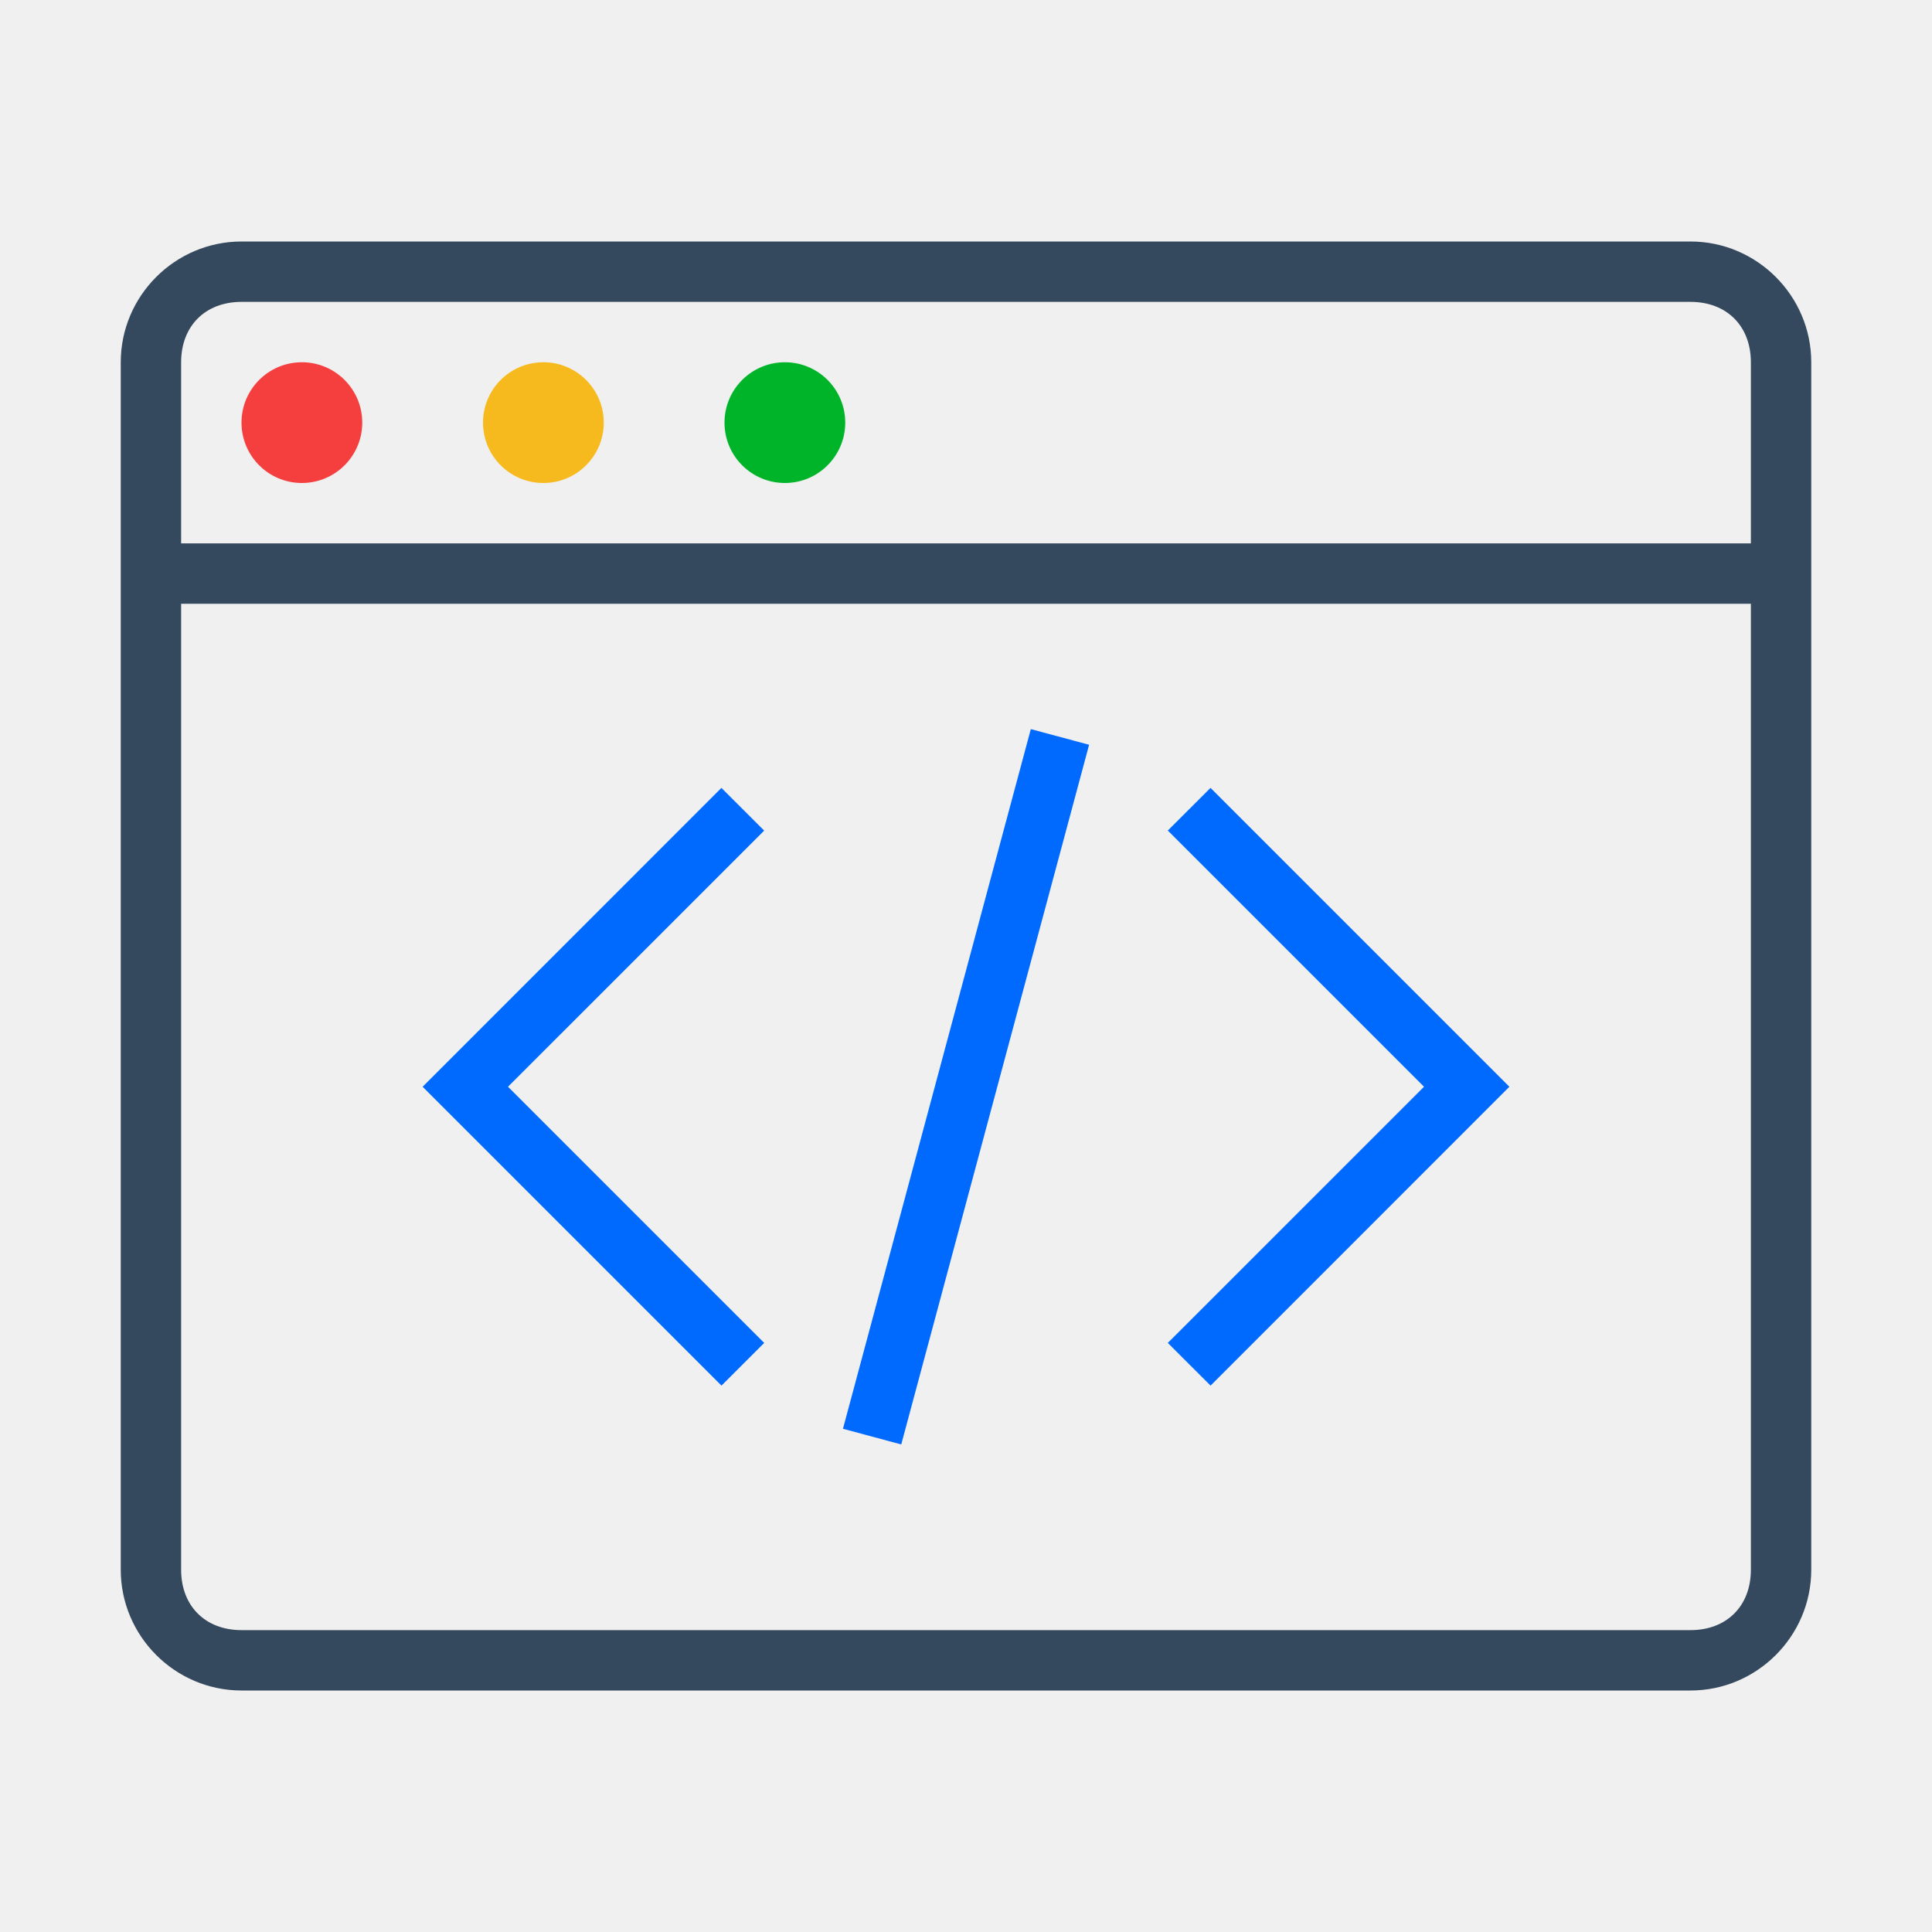
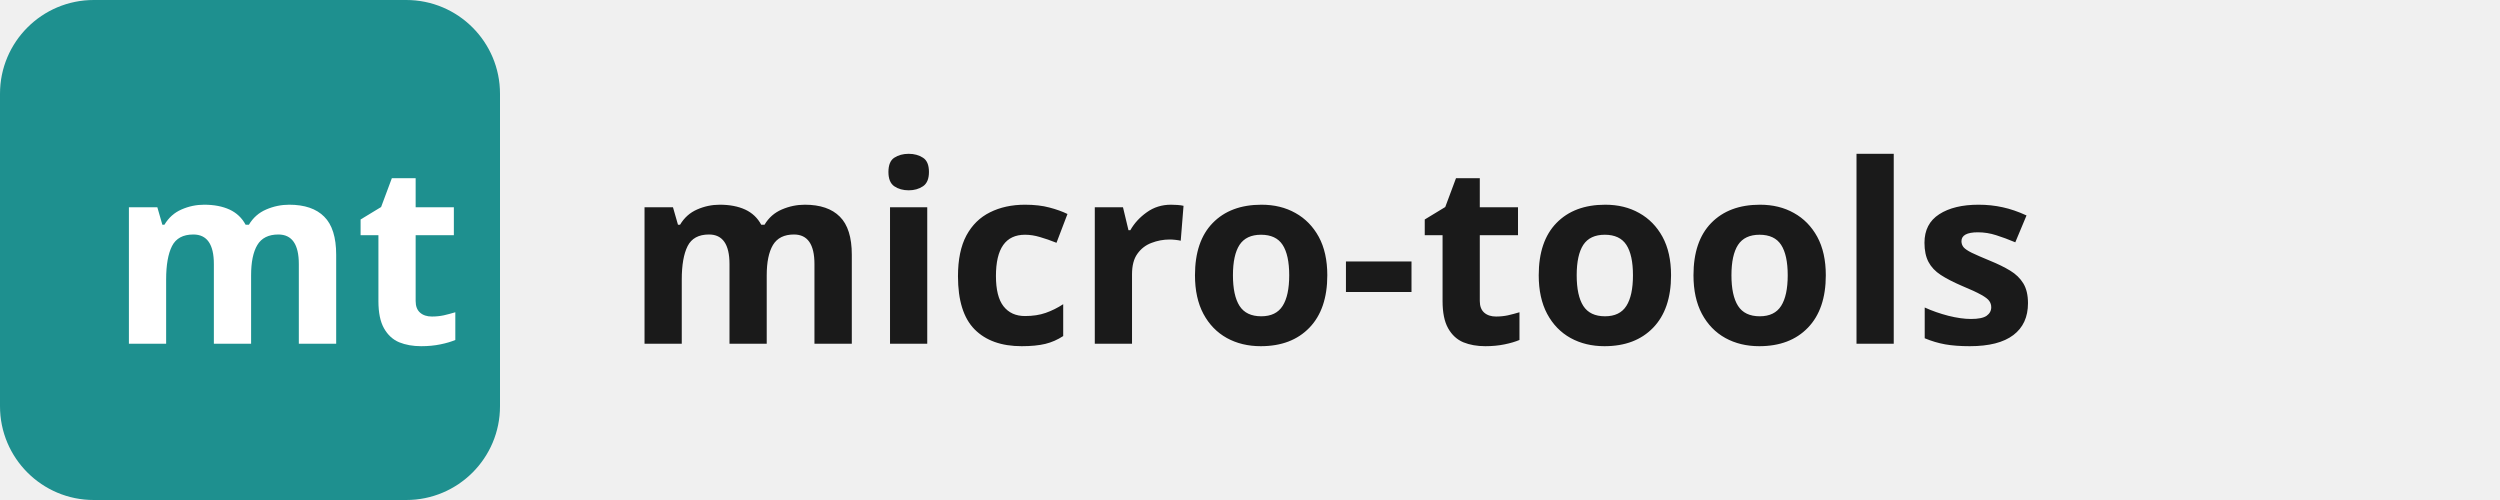
- <svg xmlns="http://www.w3.org/2000/svg" t="1694085836056" class="icon" viewBox="0 0 1024 1024" version="1.1" p-id="5581" width="200" height="200">
-   <path d="M896 128H128c-35.2 0-64 28.8-64 64v640c0 35.2 28.8 64 64 64h768c35.2 0 64-28.8 64-64V192c0-35.2-28.8-64-64-64z m32 704c0 19.2-12.8 32-32 32H128c-19.2 0-32-12.8-32-32V320h832v512z m0-544H96v-96c0-19.2 12.8-32 32-32h768c19.2 0 32 12.8 32 32v96z" fill="#34495E" p-id="5582" />
-   <path d="M416 224m-32 0a32 32 0 1 0 64 0 32 32 0 1 0-64 0Z" fill="#00B42A" p-id="5583" />
-   <path d="M288 224m-32 0a32 32 0 1 0 64 0 32 32 0 1 0-64 0Z" fill="#F7BA1E" p-id="5584" />
-   <path d="M160 224m-32 0a32 32 0 1 0 64 0 32 32 0 1 0-64 0Z" fill="#F53F3F" p-id="5585" />
-   <path d="M446.784 757.28l99.568-370.832 30.896 8.288-99.568 370.848zM405.04 711.776L269.248 576l135.776-135.76-22.656-22.64L224 576l158.4 158.4zM618.96 711.776l22.672 22.624L800 576l-158.4-158.4-22.64 22.608L754.752 576z" fill="#006AFF" p-id="5586" />
+ <svg xmlns="http://www.w3.org/2000/svg" height="64" viewBox="0 0 320 64">
+   <rect x="0" y="0" width="64" height="64" rx="12" fill="#1e908f" />
+   <text x="14" y="44" font-family="Segoe UI, sans-serif" font-weight="bold" font-size="32" fill="white">mt</text>
+   <text x="80" y="44" font-family="Segoe UI, sans-serif" font-weight="600" font-size="32" fill="#1a1a1a">micro-tools</text>
</svg>
